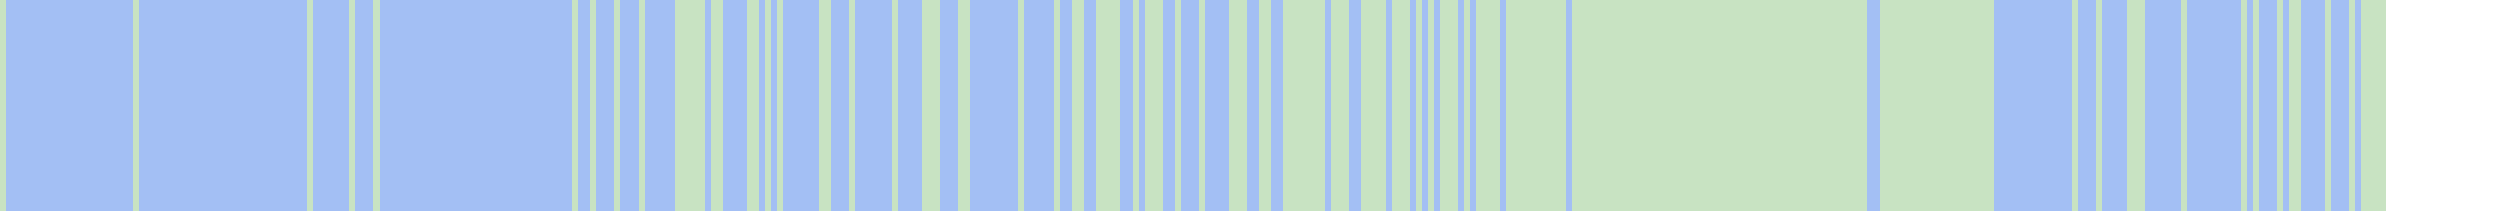
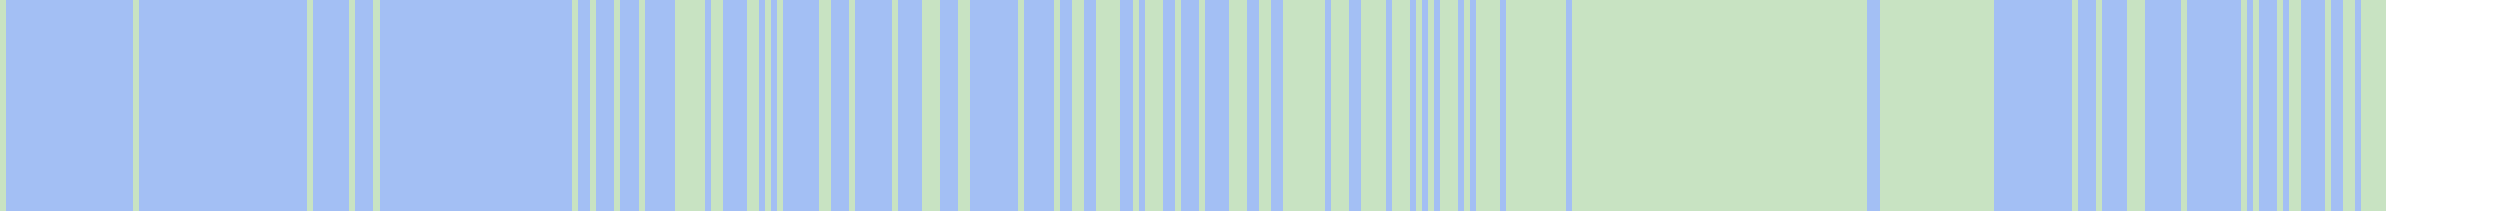
<svg xmlns="http://www.w3.org/2000/svg" viewBox="0 0 415 35" shape-rendering="crispEdges">
  <rect y="0" x="0" width="396" height="35" fill="#a3bff4" />
  <rect y="0" x="0" width="1" height="35" fill="#c8e3c2" />
  <rect y="0" x="22" width="1" height="35" fill="#c8e3c2" />
  <rect y="0" x="51" width="1" height="35" fill="#c8e3c2" />
  <rect y="0" x="58" width="1" height="35" fill="#c8e3c2" />
  <rect y="0" x="62" width="1" height="35" fill="#c8e3c2" />
  <rect y="0" x="95" width="1" height="35" fill="#c8e3c2" />
  <rect y="0" x="98" width="1" height="35" fill="#c8e3c2" />
  <rect y="0" x="102" width="1" height="35" fill="#c8e3c2" />
  <rect y="0" x="106" width="1" height="35" fill="#c8e3c2" />
  <rect y="0" x="112" width="1" height="35" fill="#c8e3c2" />
  <rect y="0" x="113" width="1" height="35" fill="#c8e3c2" />
  <rect y="0" x="114" width="1" height="35" fill="#c8e3c2" />
  <rect y="0" x="115" width="1" height="35" fill="#c8e3c2" />
  <rect y="0" x="116" width="1" height="35" fill="#c8e3c2" />
  <rect y="0" x="118" width="1" height="35" fill="#c8e3c2" />
  <rect y="0" x="119" width="1" height="35" fill="#c8e3c2" />
  <rect y="0" x="124" width="1" height="35" fill="#c8e3c2" />
  <rect y="0" x="125" width="1" height="35" fill="#c8e3c2" />
  <rect y="0" x="127" width="1" height="35" fill="#c8e3c2" />
  <rect y="0" x="129" width="1" height="35" fill="#c8e3c2" />
  <rect y="0" x="136" width="1" height="35" fill="#c8e3c2" />
  <rect y="0" x="137" width="1" height="35" fill="#c8e3c2" />
  <rect y="0" x="141" width="1" height="35" fill="#c8e3c2" />
  <rect y="0" x="148" width="1" height="35" fill="#c8e3c2" />
  <rect y="0" x="153" width="1" height="35" fill="#c8e3c2" />
  <rect y="0" x="154" width="1" height="35" fill="#c8e3c2" />
  <rect y="0" x="155" width="1" height="35" fill="#c8e3c2" />
  <rect y="0" x="159" width="1" height="35" fill="#c8e3c2" />
  <rect y="0" x="160" width="1" height="35" fill="#c8e3c2" />
  <rect y="0" x="169" width="1" height="35" fill="#c8e3c2" />
  <rect y="0" x="175" width="1" height="35" fill="#c8e3c2" />
  <rect y="0" x="178" width="1" height="35" fill="#c8e3c2" />
  <rect y="0" x="179" width="1" height="35" fill="#c8e3c2" />
  <rect y="0" x="182" width="1" height="35" fill="#c8e3c2" />
  <rect y="0" x="183" width="1" height="35" fill="#c8e3c2" />
  <rect y="0" x="184" width="1" height="35" fill="#c8e3c2" />
  <rect y="0" x="185" width="1" height="35" fill="#c8e3c2" />
  <rect y="0" x="188" width="1" height="35" fill="#c8e3c2" />
  <rect y="0" x="190" width="1" height="35" fill="#c8e3c2" />
  <rect y="0" x="191" width="1" height="35" fill="#c8e3c2" />
  <rect y="0" x="192" width="1" height="35" fill="#c8e3c2" />
  <rect y="0" x="195" width="1" height="35" fill="#c8e3c2" />
  <rect y="0" x="199" width="1" height="35" fill="#c8e3c2" />
  <rect y="0" x="204" width="1" height="35" fill="#c8e3c2" />
  <rect y="0" x="205" width="1" height="35" fill="#c8e3c2" />
  <rect y="0" x="206" width="1" height="35" fill="#c8e3c2" />
  <rect y="0" x="209" width="1" height="35" fill="#c8e3c2" />
  <rect y="0" x="210" width="1" height="35" fill="#c8e3c2" />
  <rect y="0" x="213" width="1" height="35" fill="#c8e3c2" />
  <rect y="0" x="214" width="1" height="35" fill="#c8e3c2" />
  <rect y="0" x="215" width="1" height="35" fill="#c8e3c2" />
  <rect y="0" x="216" width="1" height="35" fill="#c8e3c2" />
  <rect y="0" x="217" width="1" height="35" fill="#c8e3c2" />
  <rect y="0" x="218" width="1" height="35" fill="#c8e3c2" />
  <rect y="0" x="219" width="1" height="35" fill="#c8e3c2" />
  <rect y="0" x="221" width="1" height="35" fill="#c8e3c2" />
  <rect y="0" x="222" width="1" height="35" fill="#c8e3c2" />
  <rect y="0" x="223" width="1" height="35" fill="#c8e3c2" />
  <rect y="0" x="226" width="1" height="35" fill="#c8e3c2" />
  <rect y="0" x="227" width="1" height="35" fill="#c8e3c2" />
  <rect y="0" x="228" width="1" height="35" fill="#c8e3c2" />
  <rect y="0" x="229" width="1" height="35" fill="#c8e3c2" />
  <rect y="0" x="231" width="1" height="35" fill="#c8e3c2" />
  <rect y="0" x="232" width="1" height="35" fill="#c8e3c2" />
  <rect y="0" x="233" width="1" height="35" fill="#c8e3c2" />
  <rect y="0" x="235" width="1" height="35" fill="#c8e3c2" />
  <rect y="0" x="237" width="1" height="35" fill="#c8e3c2" />
  <rect y="0" x="239" width="1" height="35" fill="#c8e3c2" />
  <rect y="0" x="240" width="1" height="35" fill="#c8e3c2" />
  <rect y="0" x="241" width="1" height="35" fill="#c8e3c2" />
  <rect y="0" x="243" width="1" height="35" fill="#c8e3c2" />
  <rect y="0" x="245" width="1" height="35" fill="#c8e3c2" />
  <rect y="0" x="246" width="1" height="35" fill="#c8e3c2" />
  <rect y="0" x="247" width="1" height="35" fill="#c8e3c2" />
  <rect y="0" x="248" width="1" height="35" fill="#c8e3c2" />
  <rect y="0" x="250" width="1" height="35" fill="#c8e3c2" />
  <rect y="0" x="251" width="1" height="35" fill="#c8e3c2" />
  <rect y="0" x="252" width="1" height="35" fill="#c8e3c2" />
  <rect y="0" x="253" width="1" height="35" fill="#c8e3c2" />
  <rect y="0" x="254" width="1" height="35" fill="#c8e3c2" />
  <rect y="0" x="255" width="1" height="35" fill="#c8e3c2" />
  <rect y="0" x="256" width="1" height="35" fill="#c8e3c2" />
  <rect y="0" x="257" width="1" height="35" fill="#c8e3c2" />
  <rect y="0" x="258" width="1" height="35" fill="#c8e3c2" />
  <rect y="0" x="259" width="1" height="35" fill="#c8e3c2" />
  <rect y="0" x="261" width="1" height="35" fill="#c8e3c2" />
  <rect y="0" x="262" width="1" height="35" fill="#c8e3c2" />
  <rect y="0" x="263" width="1" height="35" fill="#c8e3c2" />
  <rect y="0" x="264" width="1" height="35" fill="#c8e3c2" />
  <rect y="0" x="265" width="1" height="35" fill="#c8e3c2" />
  <rect y="0" x="266" width="1" height="35" fill="#c8e3c2" />
  <rect y="0" x="267" width="1" height="35" fill="#c8e3c2" />
  <rect y="0" x="268" width="1" height="35" fill="#c8e3c2" />
  <rect y="0" x="269" width="1" height="35" fill="#c8e3c2" />
  <rect y="0" x="270" width="1" height="35" fill="#c8e3c2" />
  <rect y="0" x="271" width="1" height="35" fill="#c8e3c2" />
  <rect y="0" x="272" width="1" height="35" fill="#c8e3c2" />
  <rect y="0" x="273" width="1" height="35" fill="#c8e3c2" />
  <rect y="0" x="274" width="1" height="35" fill="#c8e3c2" />
  <rect y="0" x="275" width="1" height="35" fill="#c8e3c2" />
  <rect y="0" x="276" width="1" height="35" fill="#c8e3c2" />
  <rect y="0" x="277" width="1" height="35" fill="#c8e3c2" />
  <rect y="0" x="278" width="1" height="35" fill="#c8e3c2" />
  <rect y="0" x="279" width="1" height="35" fill="#c8e3c2" />
  <rect y="0" x="280" width="1" height="35" fill="#c8e3c2" />
  <rect y="0" x="281" width="1" height="35" fill="#c8e3c2" />
  <rect y="0" x="282" width="1" height="35" fill="#c8e3c2" />
  <rect y="0" x="283" width="1" height="35" fill="#c8e3c2" />
  <rect y="0" x="284" width="1" height="35" fill="#c8e3c2" />
  <rect y="0" x="285" width="1" height="35" fill="#c8e3c2" />
  <rect y="0" x="286" width="1" height="35" fill="#c8e3c2" />
  <rect y="0" x="287" width="1" height="35" fill="#c8e3c2" />
  <rect y="0" x="288" width="1" height="35" fill="#c8e3c2" />
  <rect y="0" x="289" width="1" height="35" fill="#c8e3c2" />
  <rect y="0" x="290" width="1" height="35" fill="#c8e3c2" />
  <rect y="0" x="291" width="1" height="35" fill="#c8e3c2" />
  <rect y="0" x="292" width="1" height="35" fill="#c8e3c2" />
  <rect y="0" x="293" width="1" height="35" fill="#c8e3c2" />
  <rect y="0" x="294" width="1" height="35" fill="#c8e3c2" />
  <rect y="0" x="295" width="1" height="35" fill="#c8e3c2" />
  <rect y="0" x="296" width="1" height="35" fill="#c8e3c2" />
  <rect y="0" x="297" width="1" height="35" fill="#c8e3c2" />
  <rect y="0" x="298" width="1" height="35" fill="#c8e3c2" />
  <rect y="0" x="299" width="1" height="35" fill="#c8e3c2" />
  <rect y="0" x="300" width="1" height="35" fill="#c8e3c2" />
  <rect y="0" x="301" width="1" height="35" fill="#c8e3c2" />
  <rect y="0" x="302" width="1" height="35" fill="#c8e3c2" />
  <rect y="0" x="303" width="1" height="35" fill="#c8e3c2" />
  <rect y="0" x="304" width="1" height="35" fill="#c8e3c2" />
  <rect y="0" x="305" width="1" height="35" fill="#c8e3c2" />
  <rect y="0" x="306" width="1" height="35" fill="#c8e3c2" />
  <rect y="0" x="307" width="1" height="35" fill="#c8e3c2" />
  <rect y="0" x="308" width="1" height="35" fill="#c8e3c2" />
  <rect y="0" x="309" width="1" height="35" fill="#c8e3c2" />
  <rect y="0" x="312" width="1" height="35" fill="#c8e3c2" />
  <rect y="0" x="313" width="1" height="35" fill="#c8e3c2" />
  <rect y="0" x="314" width="1" height="35" fill="#c8e3c2" />
  <rect y="0" x="315" width="1" height="35" fill="#c8e3c2" />
  <rect y="0" x="316" width="1" height="35" fill="#c8e3c2" />
  <rect y="0" x="317" width="1" height="35" fill="#c8e3c2" />
  <rect y="0" x="318" width="1" height="35" fill="#c8e3c2" />
  <rect y="0" x="319" width="1" height="35" fill="#c8e3c2" />
  <rect y="0" x="320" width="1" height="35" fill="#c8e3c2" />
  <rect y="0" x="321" width="1" height="35" fill="#c8e3c2" />
  <rect y="0" x="322" width="1" height="35" fill="#c8e3c2" />
  <rect y="0" x="323" width="1" height="35" fill="#c8e3c2" />
  <rect y="0" x="324" width="1" height="35" fill="#c8e3c2" />
  <rect y="0" x="325" width="1" height="35" fill="#c8e3c2" />
  <rect y="0" x="326" width="1" height="35" fill="#c8e3c2" />
  <rect y="0" x="327" width="1" height="35" fill="#c8e3c2" />
  <rect y="0" x="328" width="1" height="35" fill="#c8e3c2" />
  <rect y="0" x="329" width="1" height="35" fill="#c8e3c2" />
  <rect y="0" x="330" width="1" height="35" fill="#c8e3c2" />
  <rect y="0" x="344" width="1" height="35" fill="#c8e3c2" />
  <rect y="0" x="348" width="1" height="35" fill="#c8e3c2" />
  <rect y="0" x="353" width="1" height="35" fill="#c8e3c2" />
  <rect y="0" x="354" width="1" height="35" fill="#c8e3c2" />
  <rect y="0" x="355" width="1" height="35" fill="#c8e3c2" />
  <rect y="0" x="362" width="1" height="35" fill="#c8e3c2" />
  <rect y="0" x="372" width="1" height="35" fill="#c8e3c2" />
  <rect y="0" x="374" width="1" height="35" fill="#c8e3c2" />
  <rect y="0" x="378" width="1" height="35" fill="#c8e3c2" />
  <rect y="0" x="380" width="1" height="35" fill="#c8e3c2" />
  <rect y="0" x="381" width="1" height="35" fill="#c8e3c2" />
  <rect y="0" x="386" width="1" height="35" fill="#c8e3c2" />
+   <rect y="0" x="389" width="1" height="35" fill="#c8e3c2" />
  <rect y="0" x="390" width="1" height="35" fill="#c8e3c2" />
  <rect y="0" x="392" width="1" height="35" fill="#c8e3c2" />
  <rect y="0" x="393" width="1" height="35" fill="#c8e3c2" />
  <rect y="0" x="394" width="1" height="35" fill="#c8e3c2" />
  <rect y="0" x="395" width="1" height="35" fill="#c8e3c2" />
</svg>
